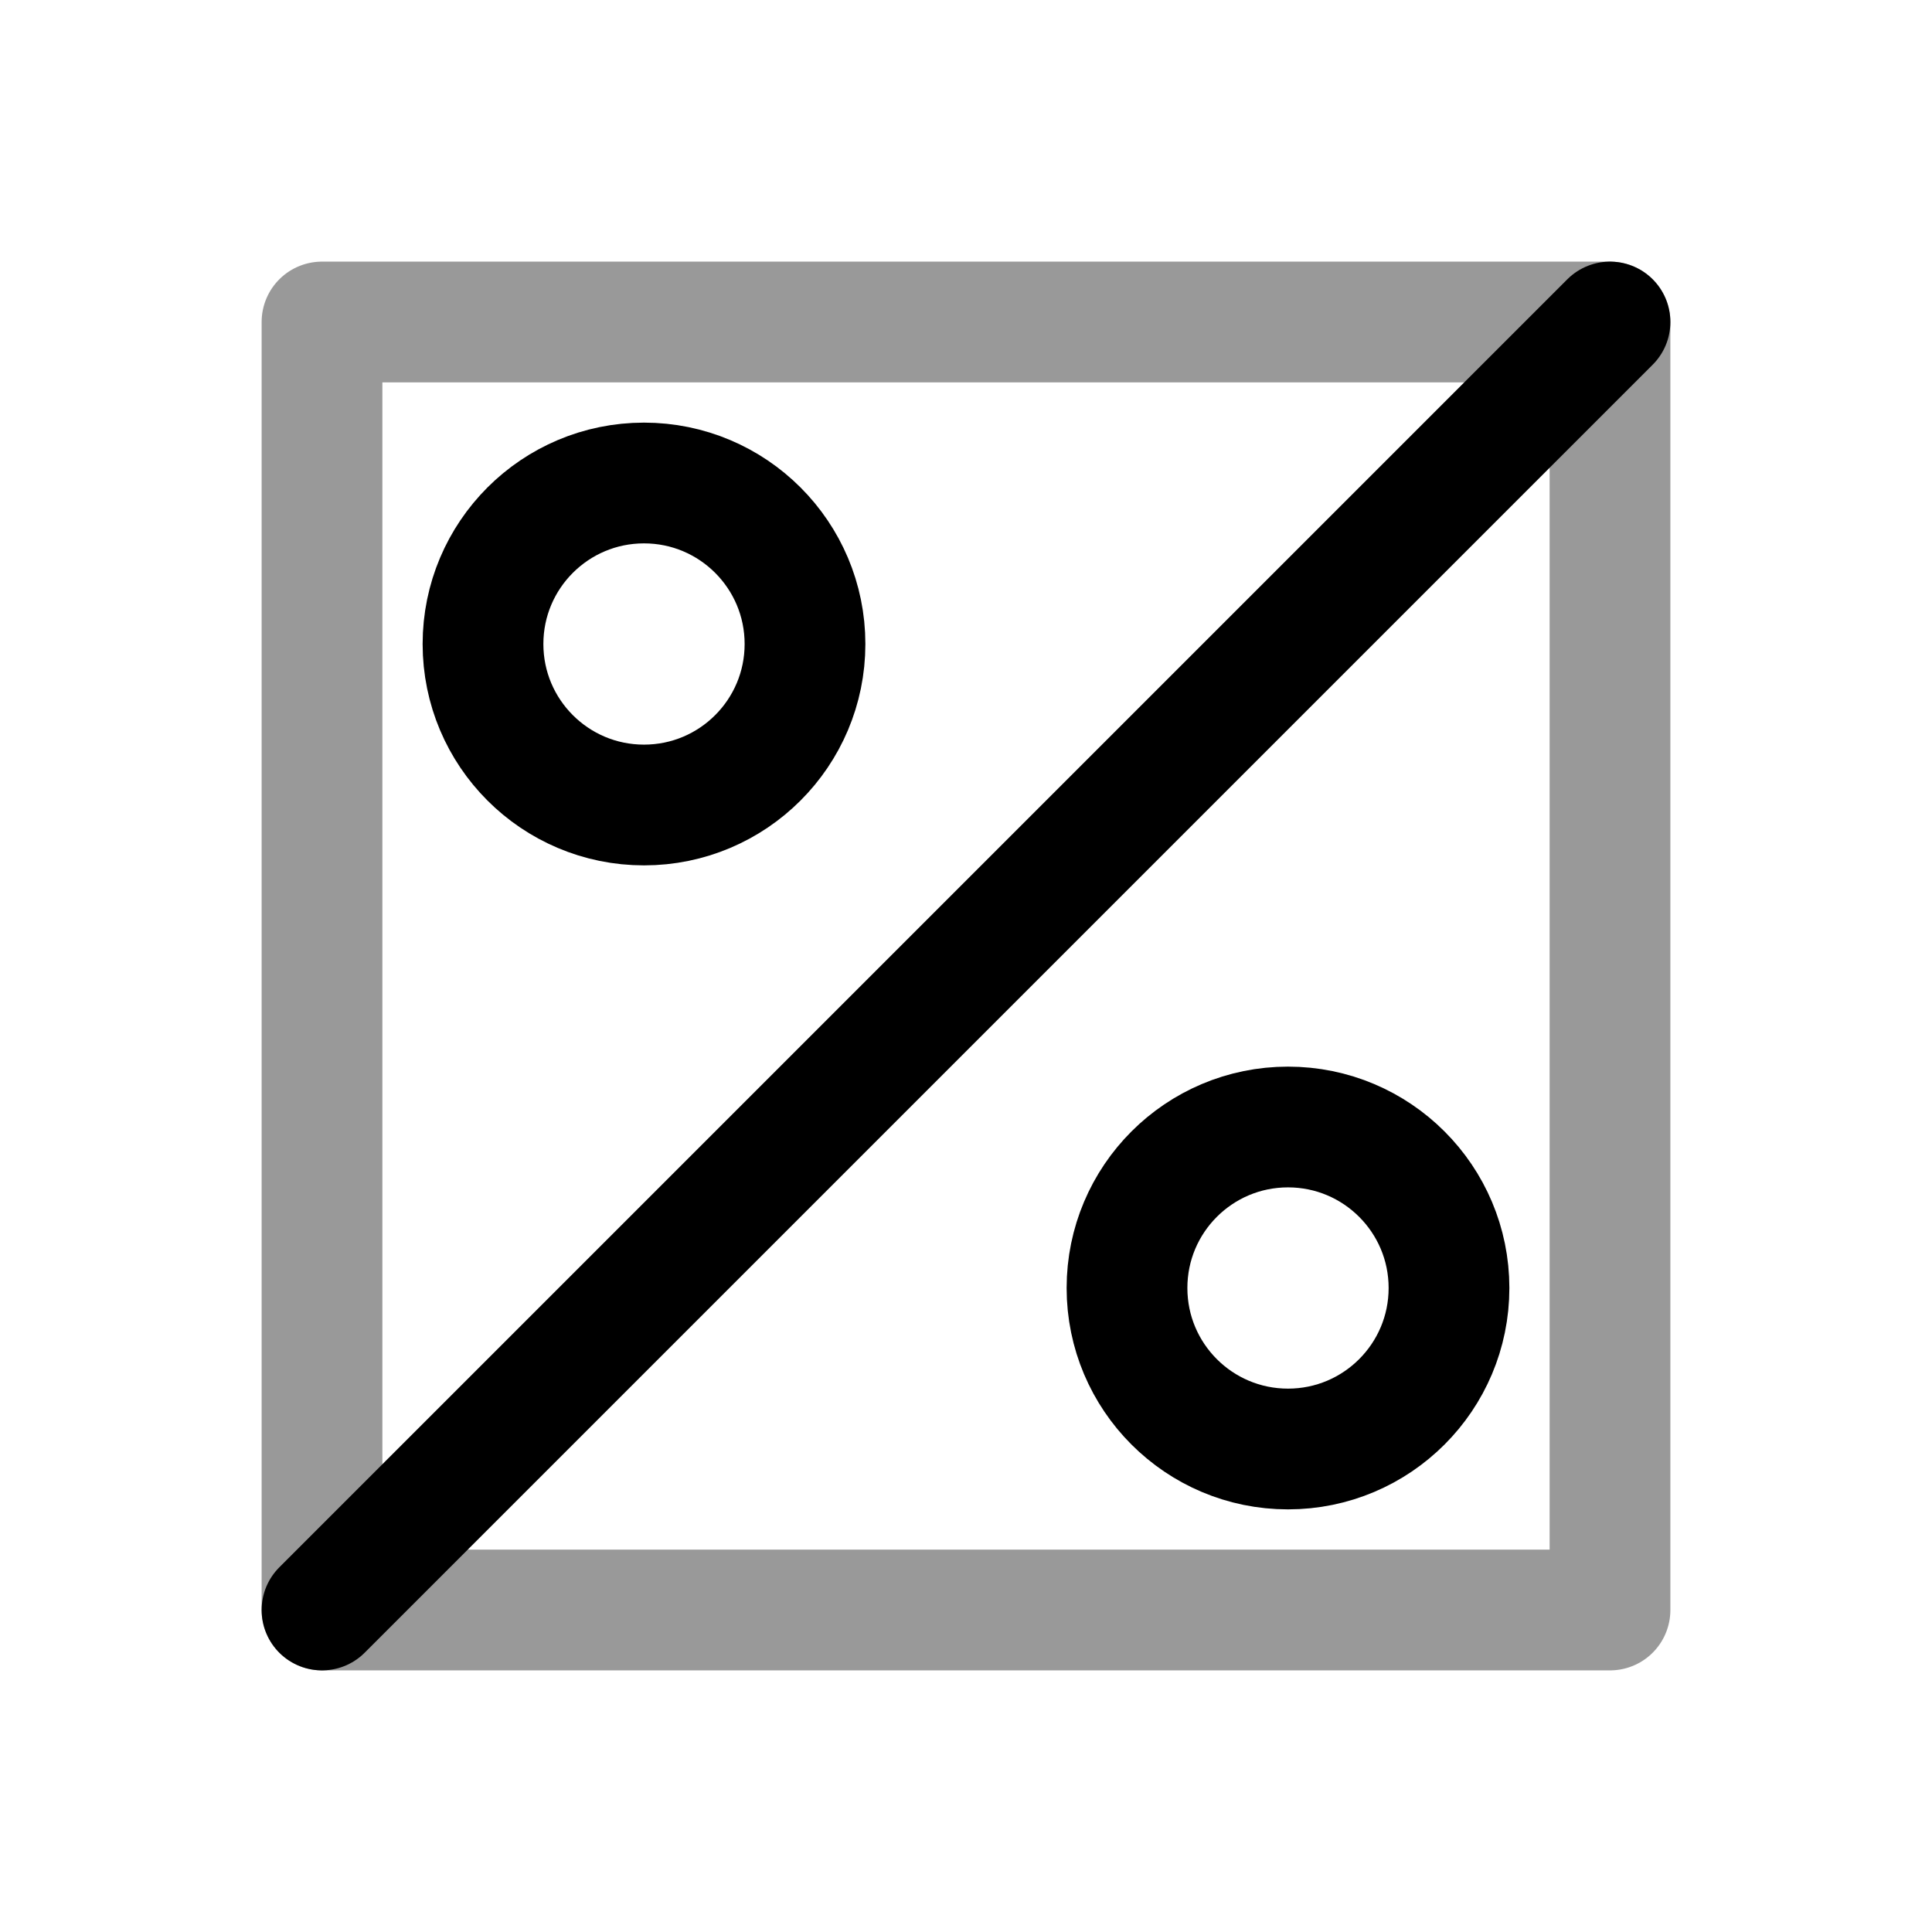
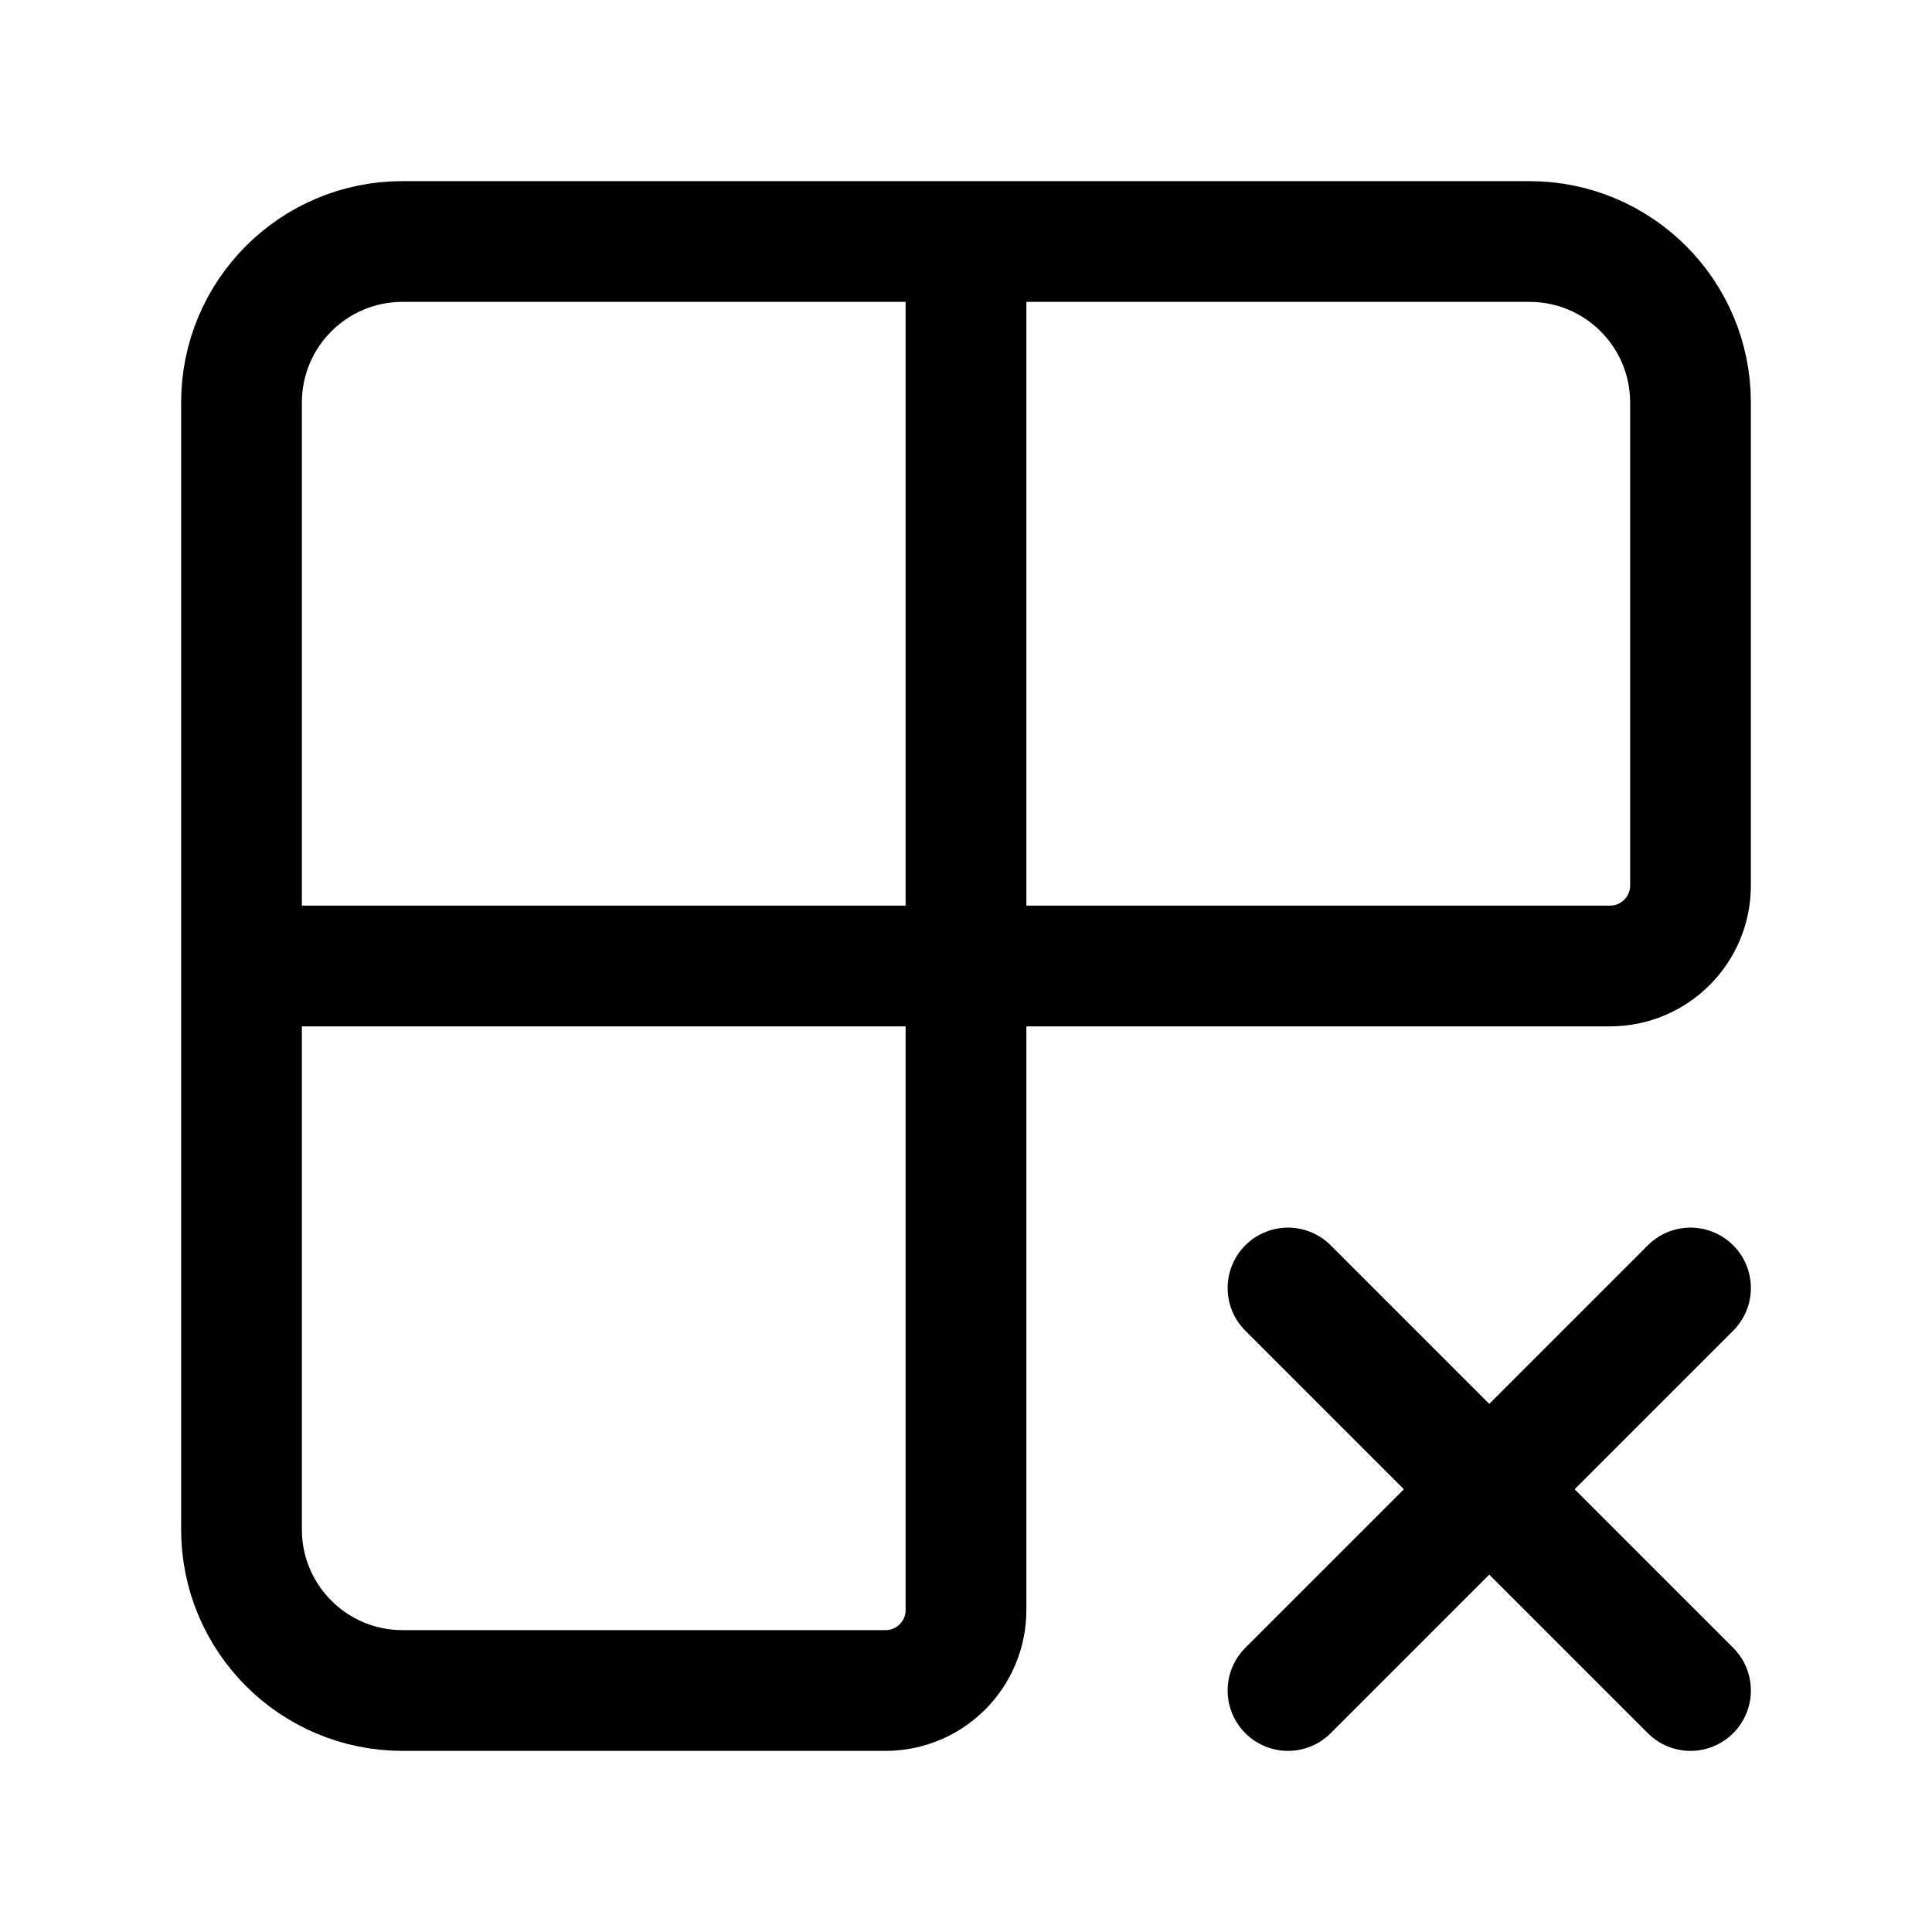
- <svg xmlns="http://www.w3.org/2000/svg" viewBox="0 0 24 24" fill="none" stroke="currentColor" stroke-width="1.5" stroke-linecap="round" stroke-linejoin="round">
-   <circle cx="8" cy="8" r="2" />
-   <circle cx="16" cy="16" r="2" />
-   <path d="M4 4h16v16H4z" opacity="0.4" />
-   <path d="M4 20L20 4" />
+ <svg xmlns="http://www.w3.org/2000/svg" width="24" height="24" viewBox="0 0 24 24" fill="none" stroke="currentColor" stroke-width="1.5" stroke-linecap="round" stroke-linejoin="round">
+   <path d="M12 3v17a1 1 0 0 1-1 1H5a2 2 0 0 1-2-2V5a2 2 0 0 1 2-2h14a2 2 0 0 1 2 2v6a1 1 0 0 1-1 1H3" />
+   <path d="m16 16 5 5" />
+   <path d="m16 21 5-5" />
</svg>
